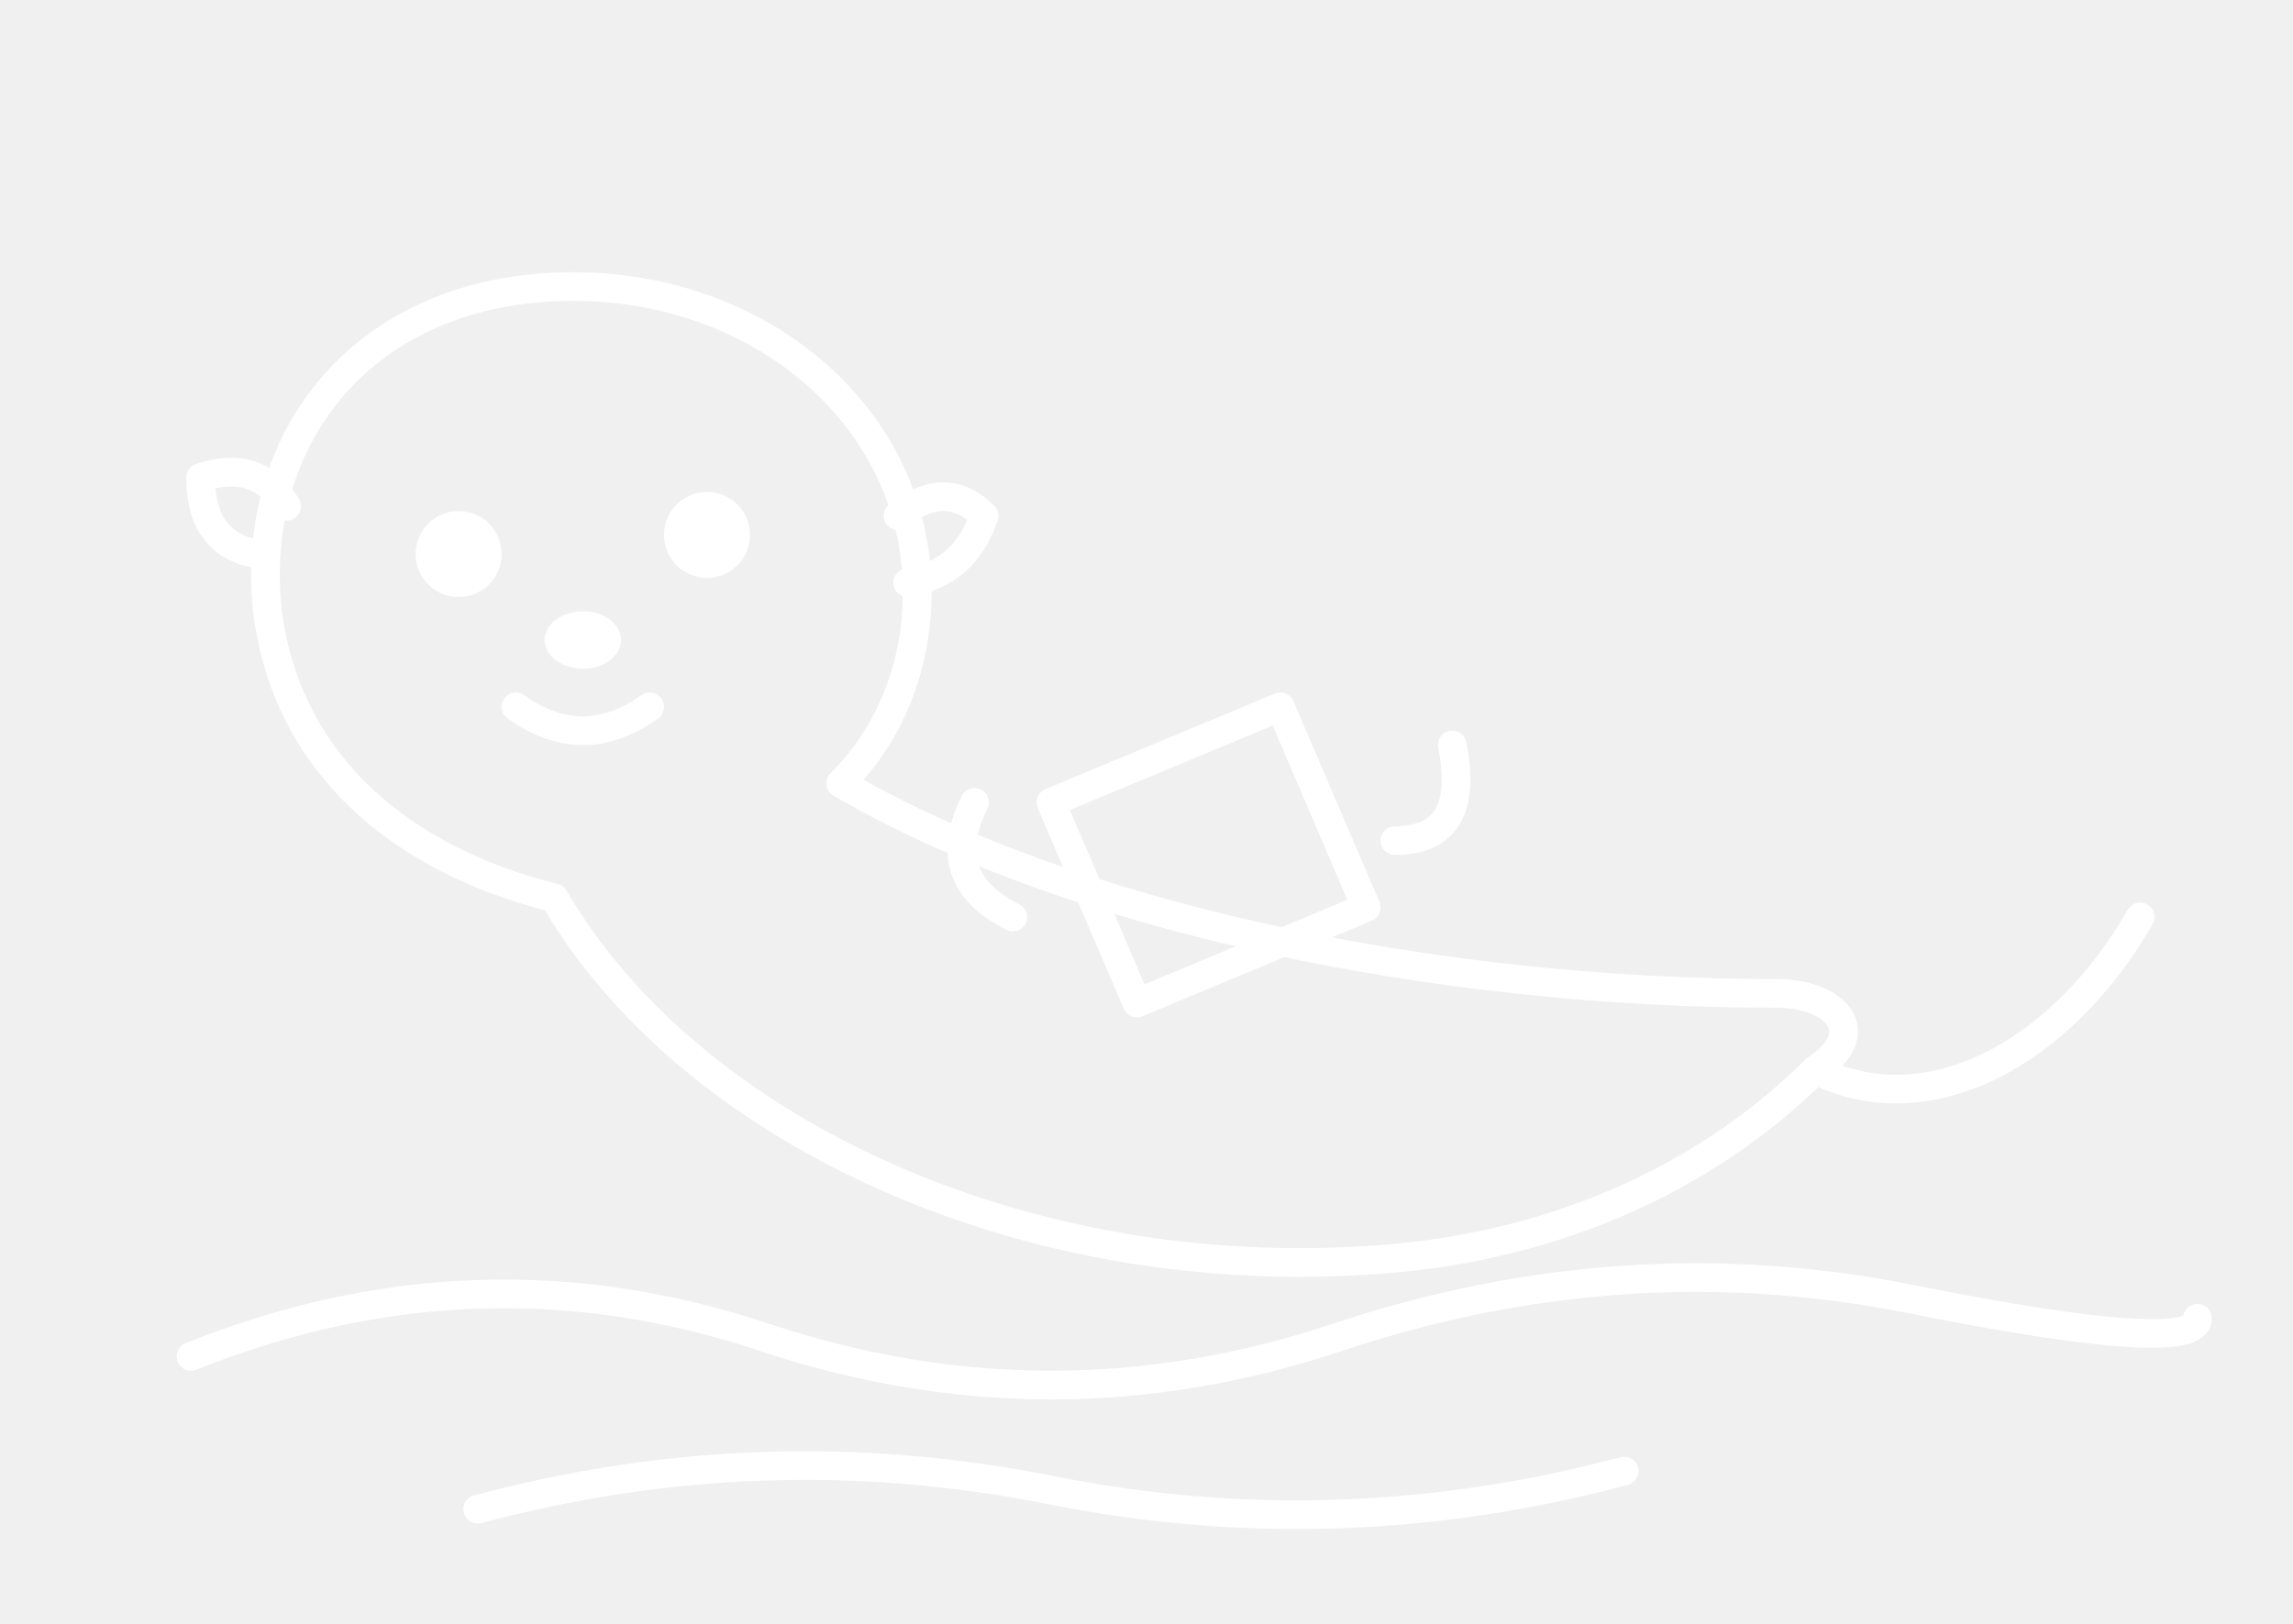
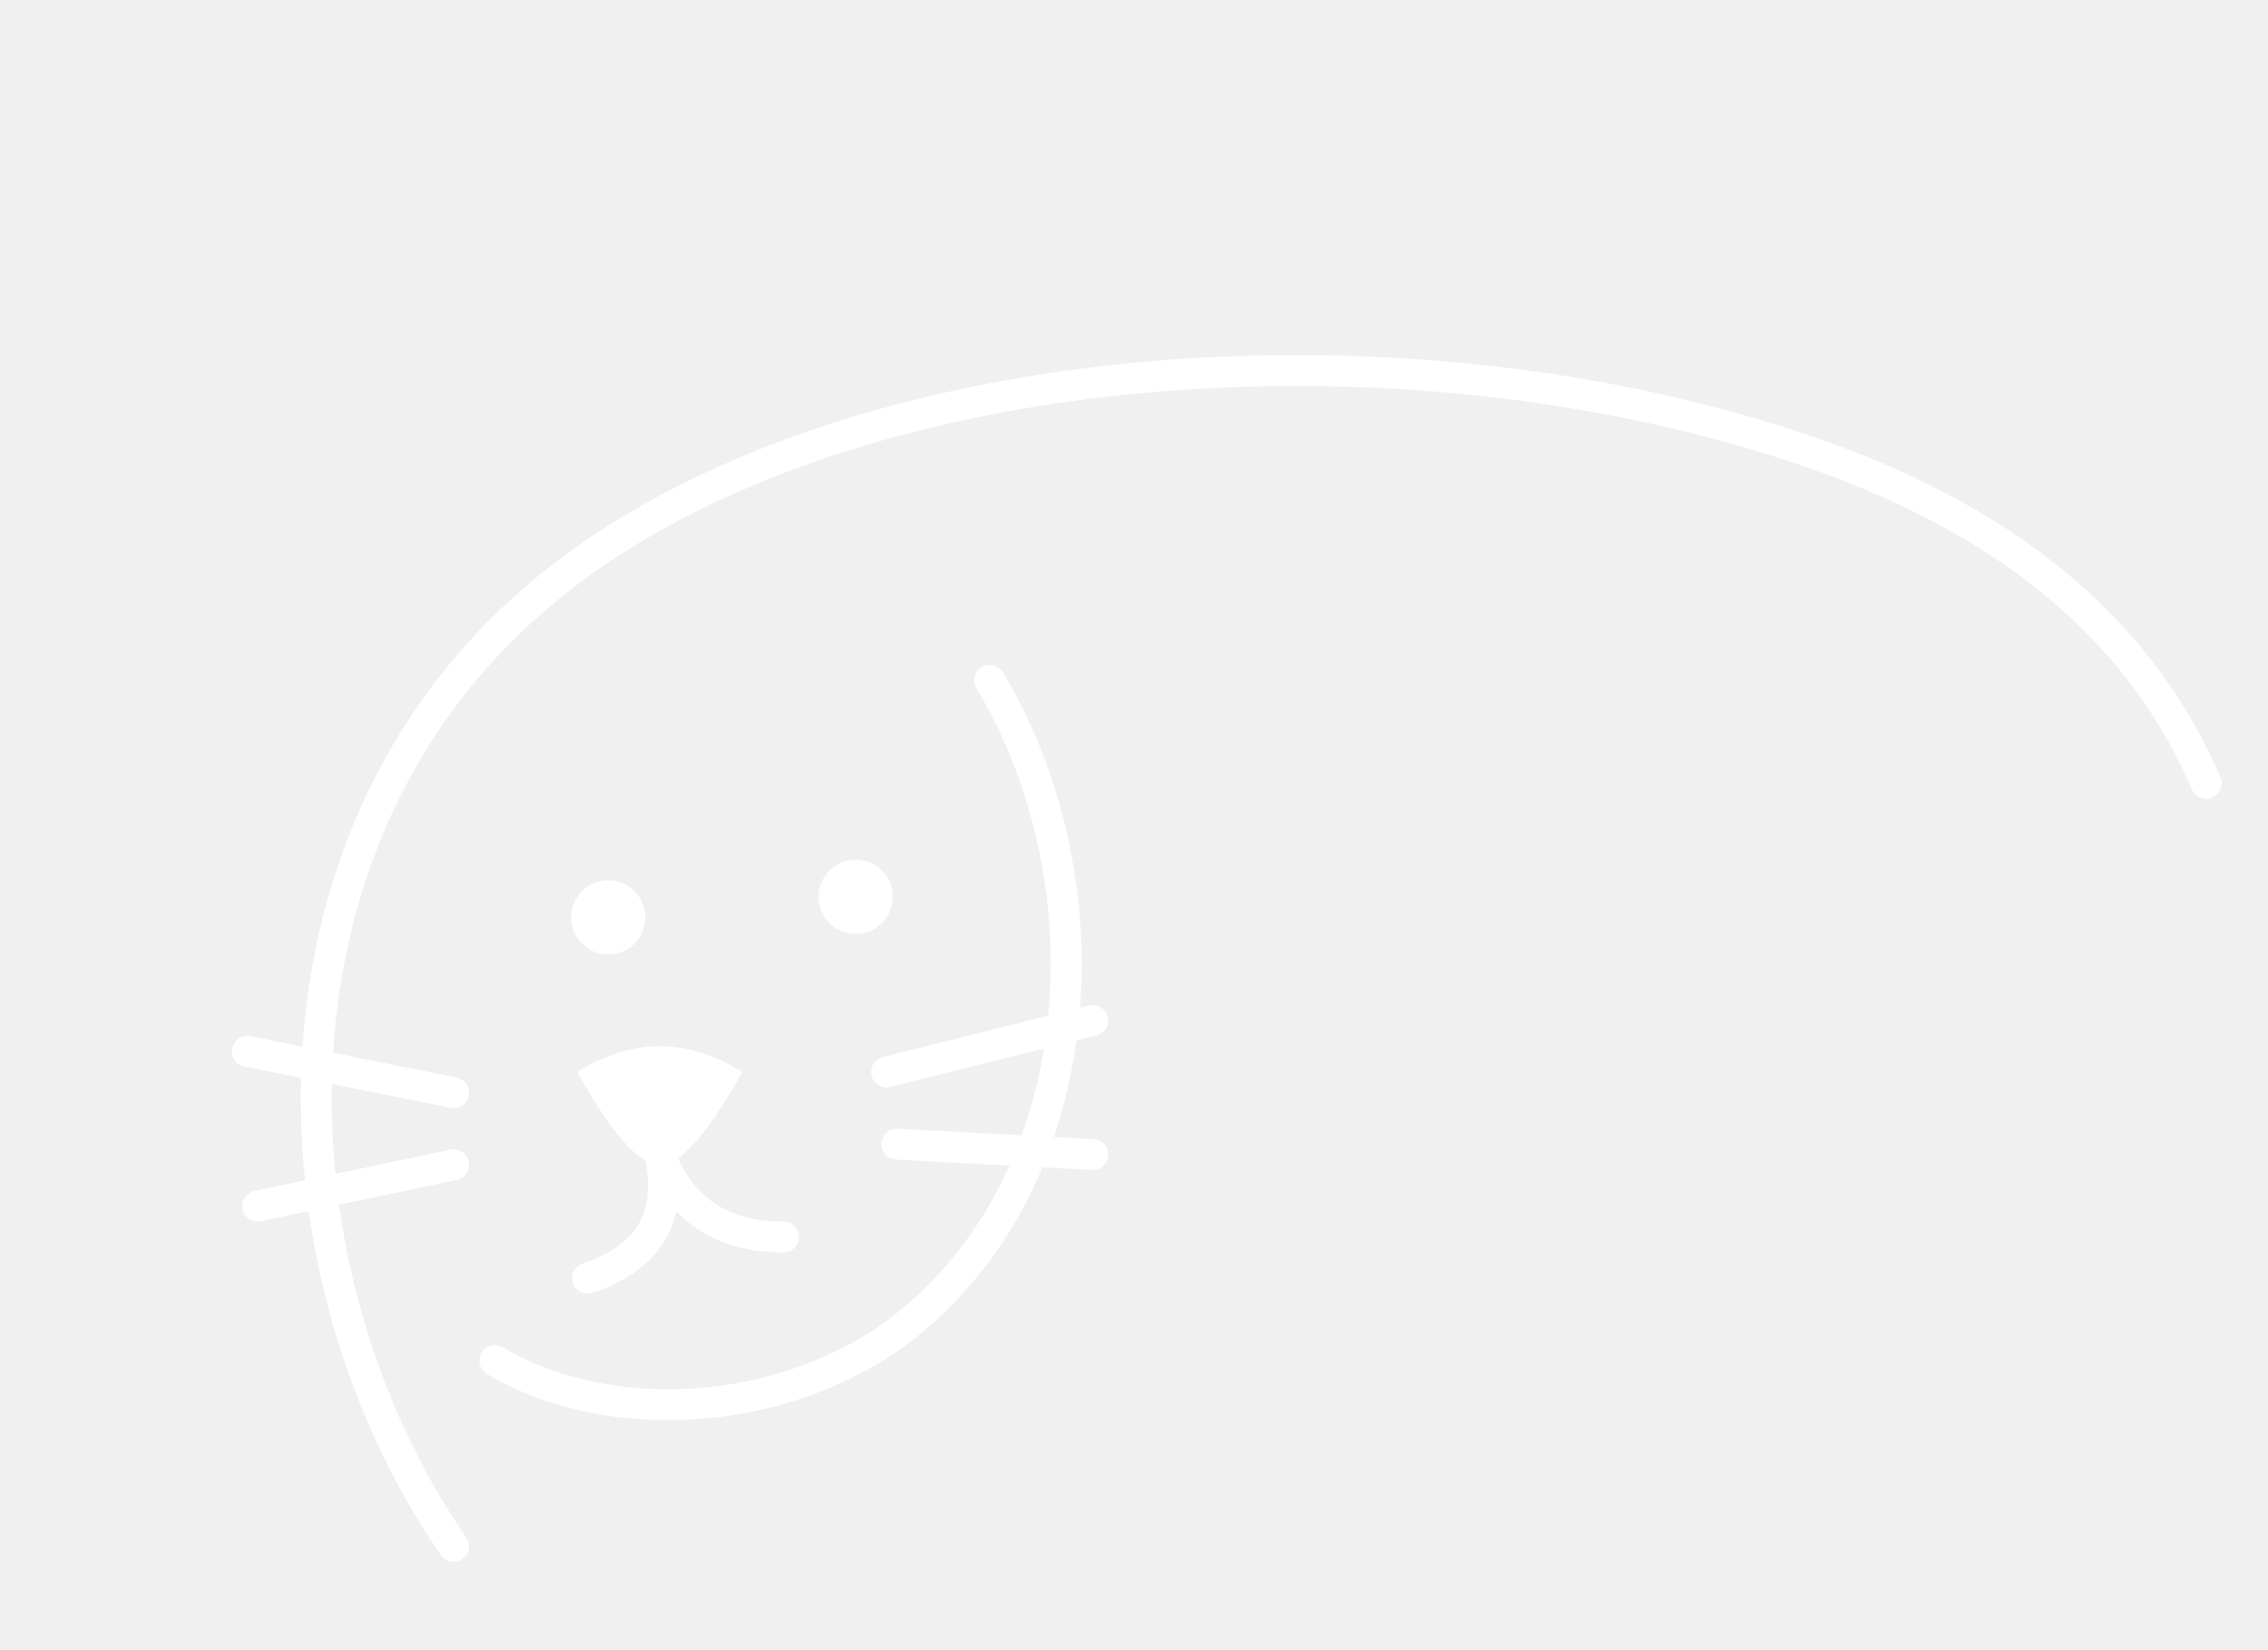
- <svg xmlns="http://www.w3.org/2000/svg" viewBox="0 0 240 170" role="img" aria-label="An otter floating on its back, holding a sheet of paper">
+ <svg xmlns="http://www.w3.org/2000/svg" viewBox="0 0 220 160" role="img" aria-label="An otter, drawn in one loose line">
  <g fill="none" stroke="#fff" stroke-width="3" stroke-linecap="round" stroke-linejoin="round">
-     <path d="M60 30C38 30 26 46 28 64C30 80 42 90 58 94C72 118 106 134 142 132C164 131 180 122 190 112C202 118 216 110 224 96" />
-     <path d="M60 30C80 30 96 44 96 62C96 70 93 77 88 82C112 96 150 104 186 104C192 104 196 108 190 112" />
-     <path d="M27 58q-6-1-6-8q6-2 9 3M94 54q5-4 9 0q-2 6-8 7" />
-     <path d="M110 84l24-10l9 21l-24 10z" />
-     <path d="M106 96q-8-4-4-12M146 88q8 0 6-10" />
-     <path d="M54 74q7 5 14 0" />
-     <path d="M20 142q30-12 60-2t60 0t60-4t30 2M50 158q30-8 60-2t60-2" />
+     <path d="M44 150C26 124 24 82 52 58C80 34 136 30 176 44C196 51 208 62 214 76" />
+     <path d="M96 66C108 86 106 116 86 130C74 138 58 138 48 132" />
+     <path d="M64 112q2 9-7 12M64 112q3 8 12 8" />
+     <path d="M44 106l-20-4M44 113l-19 4M86 104l20-5M87 111l19 1" />
  </g>
  <g fill="#fff">
-     <circle cx="48" cy="58" r="4.5" />
-     <circle cx="74" cy="56" r="4.5" />
-     <ellipse cx="61" cy="67" rx="4" ry="3" />
+     <circle cx="59" cy="89" r="3.6" />
+     <circle cx="83" cy="87" r="3.6" />
+     <path d="M56 104q8-5 16 0q-5 9-8 9t-8-9z" />
  </g>
</svg>
